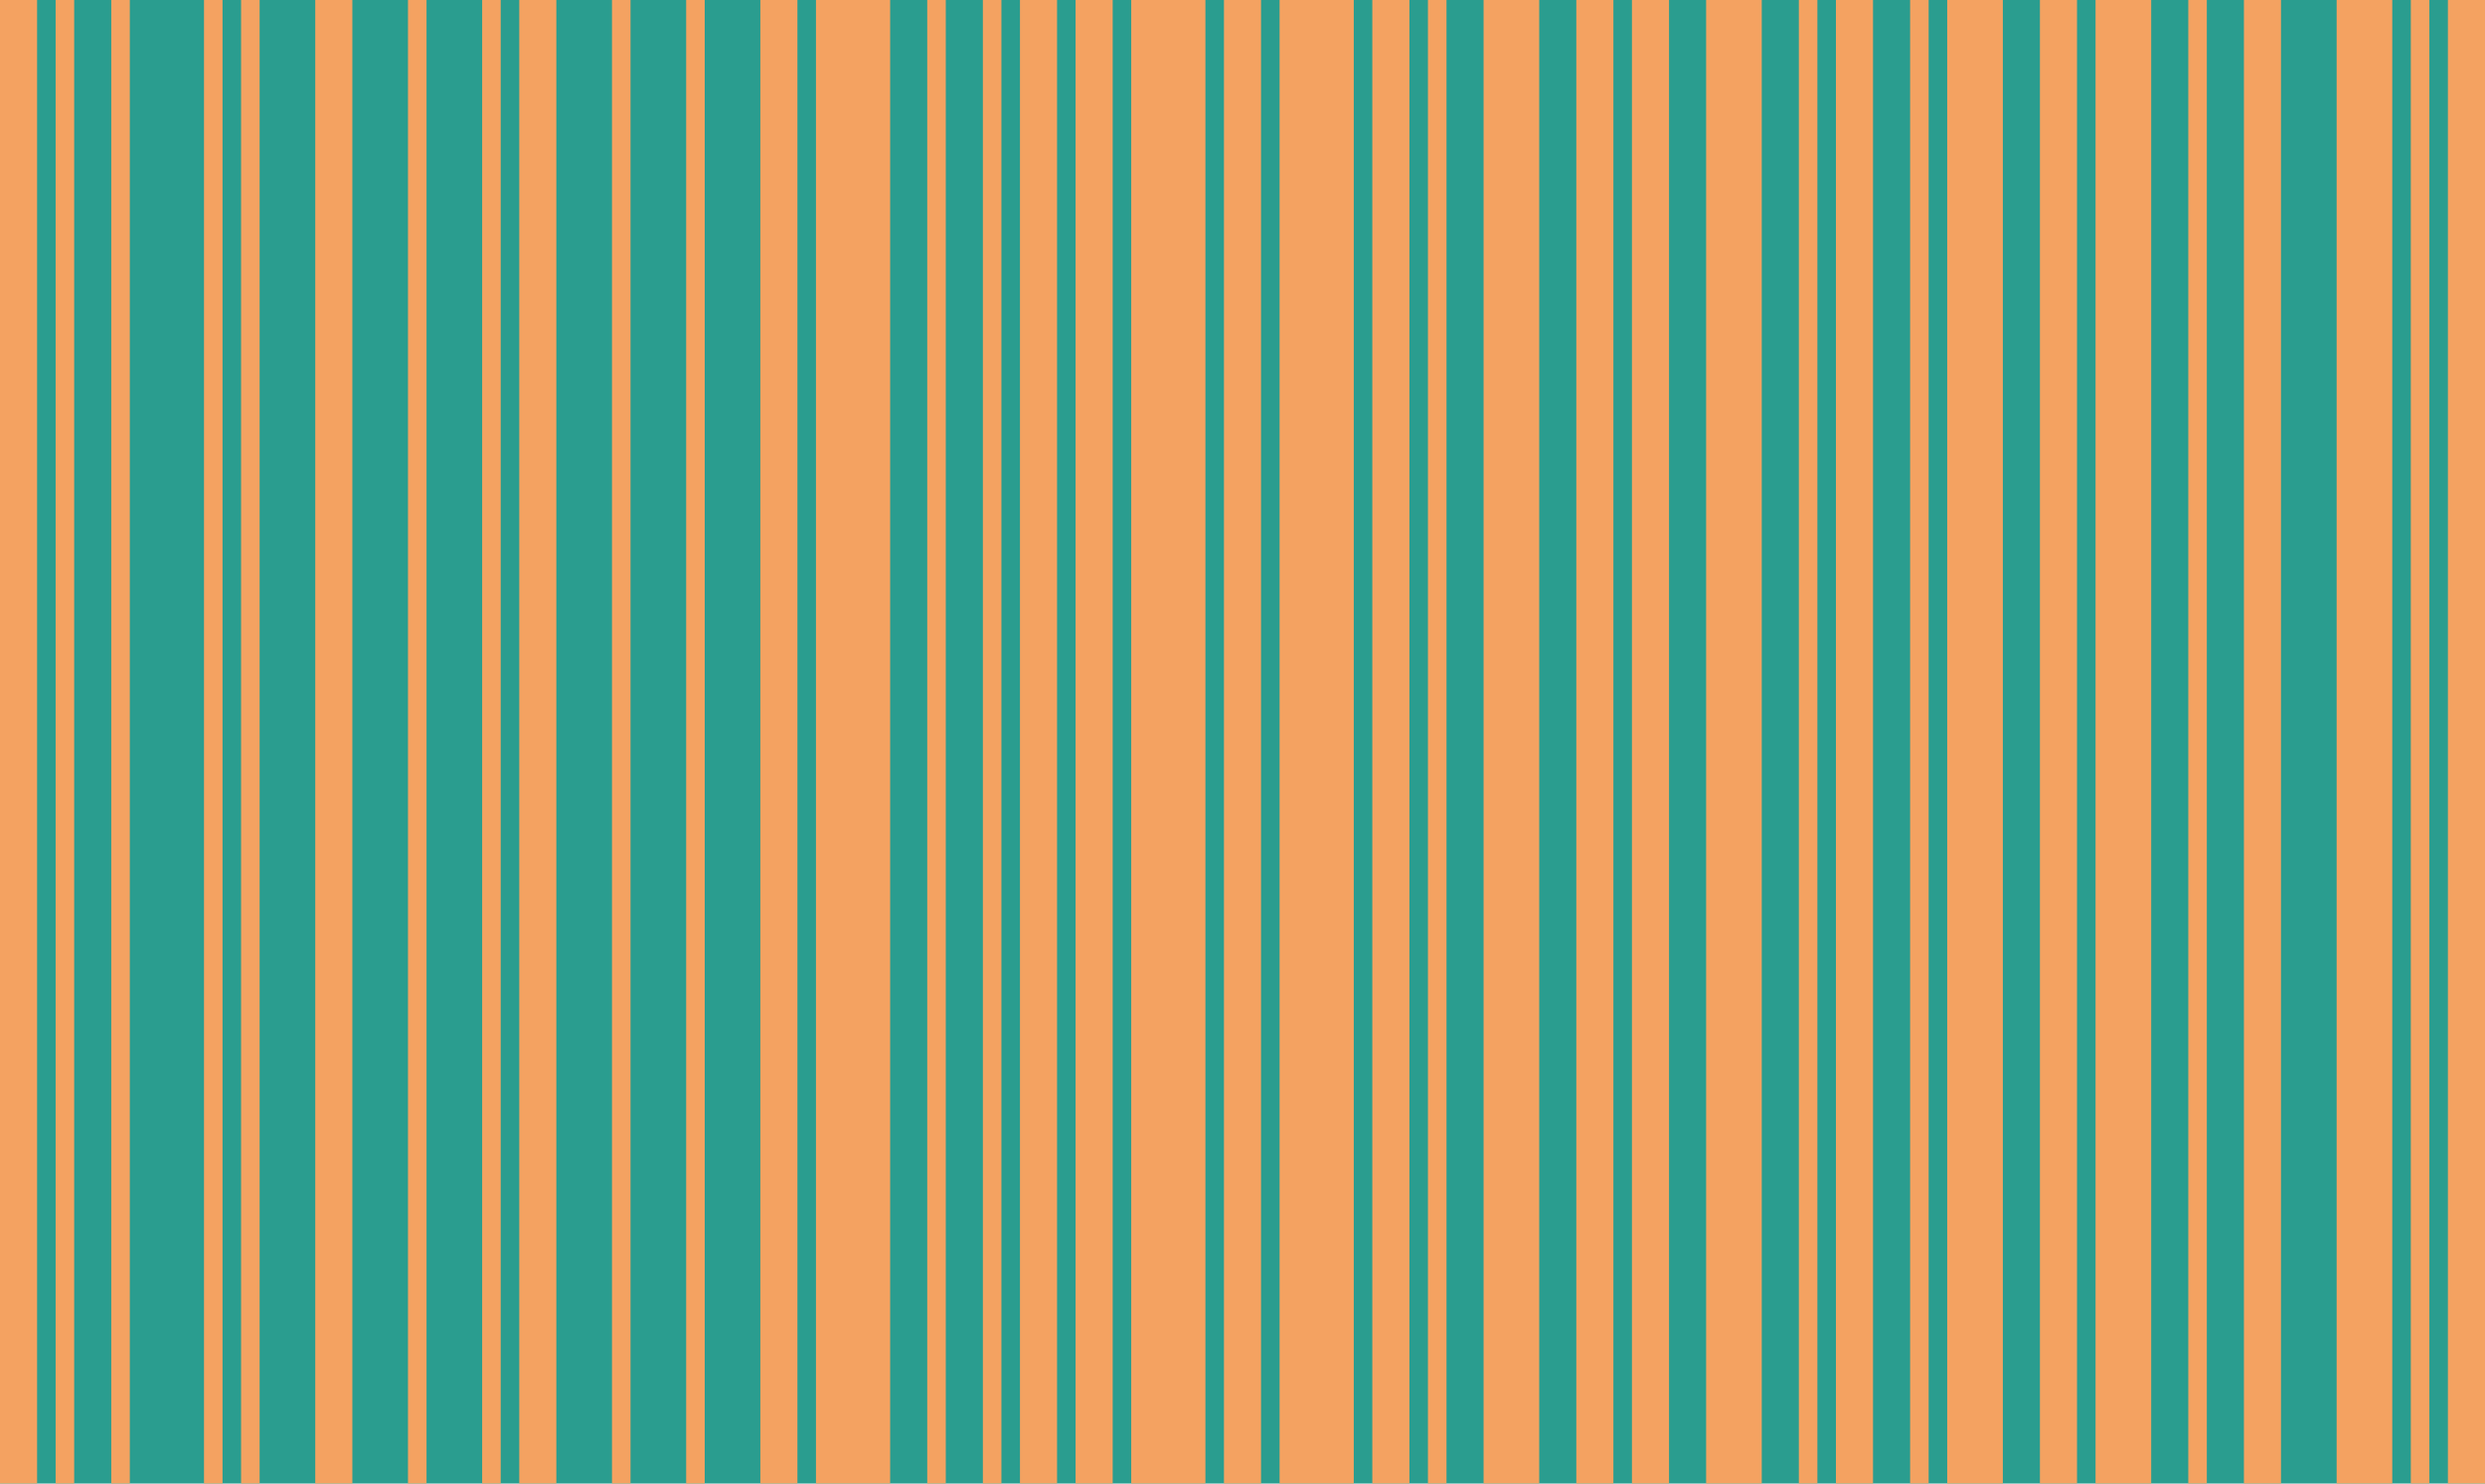
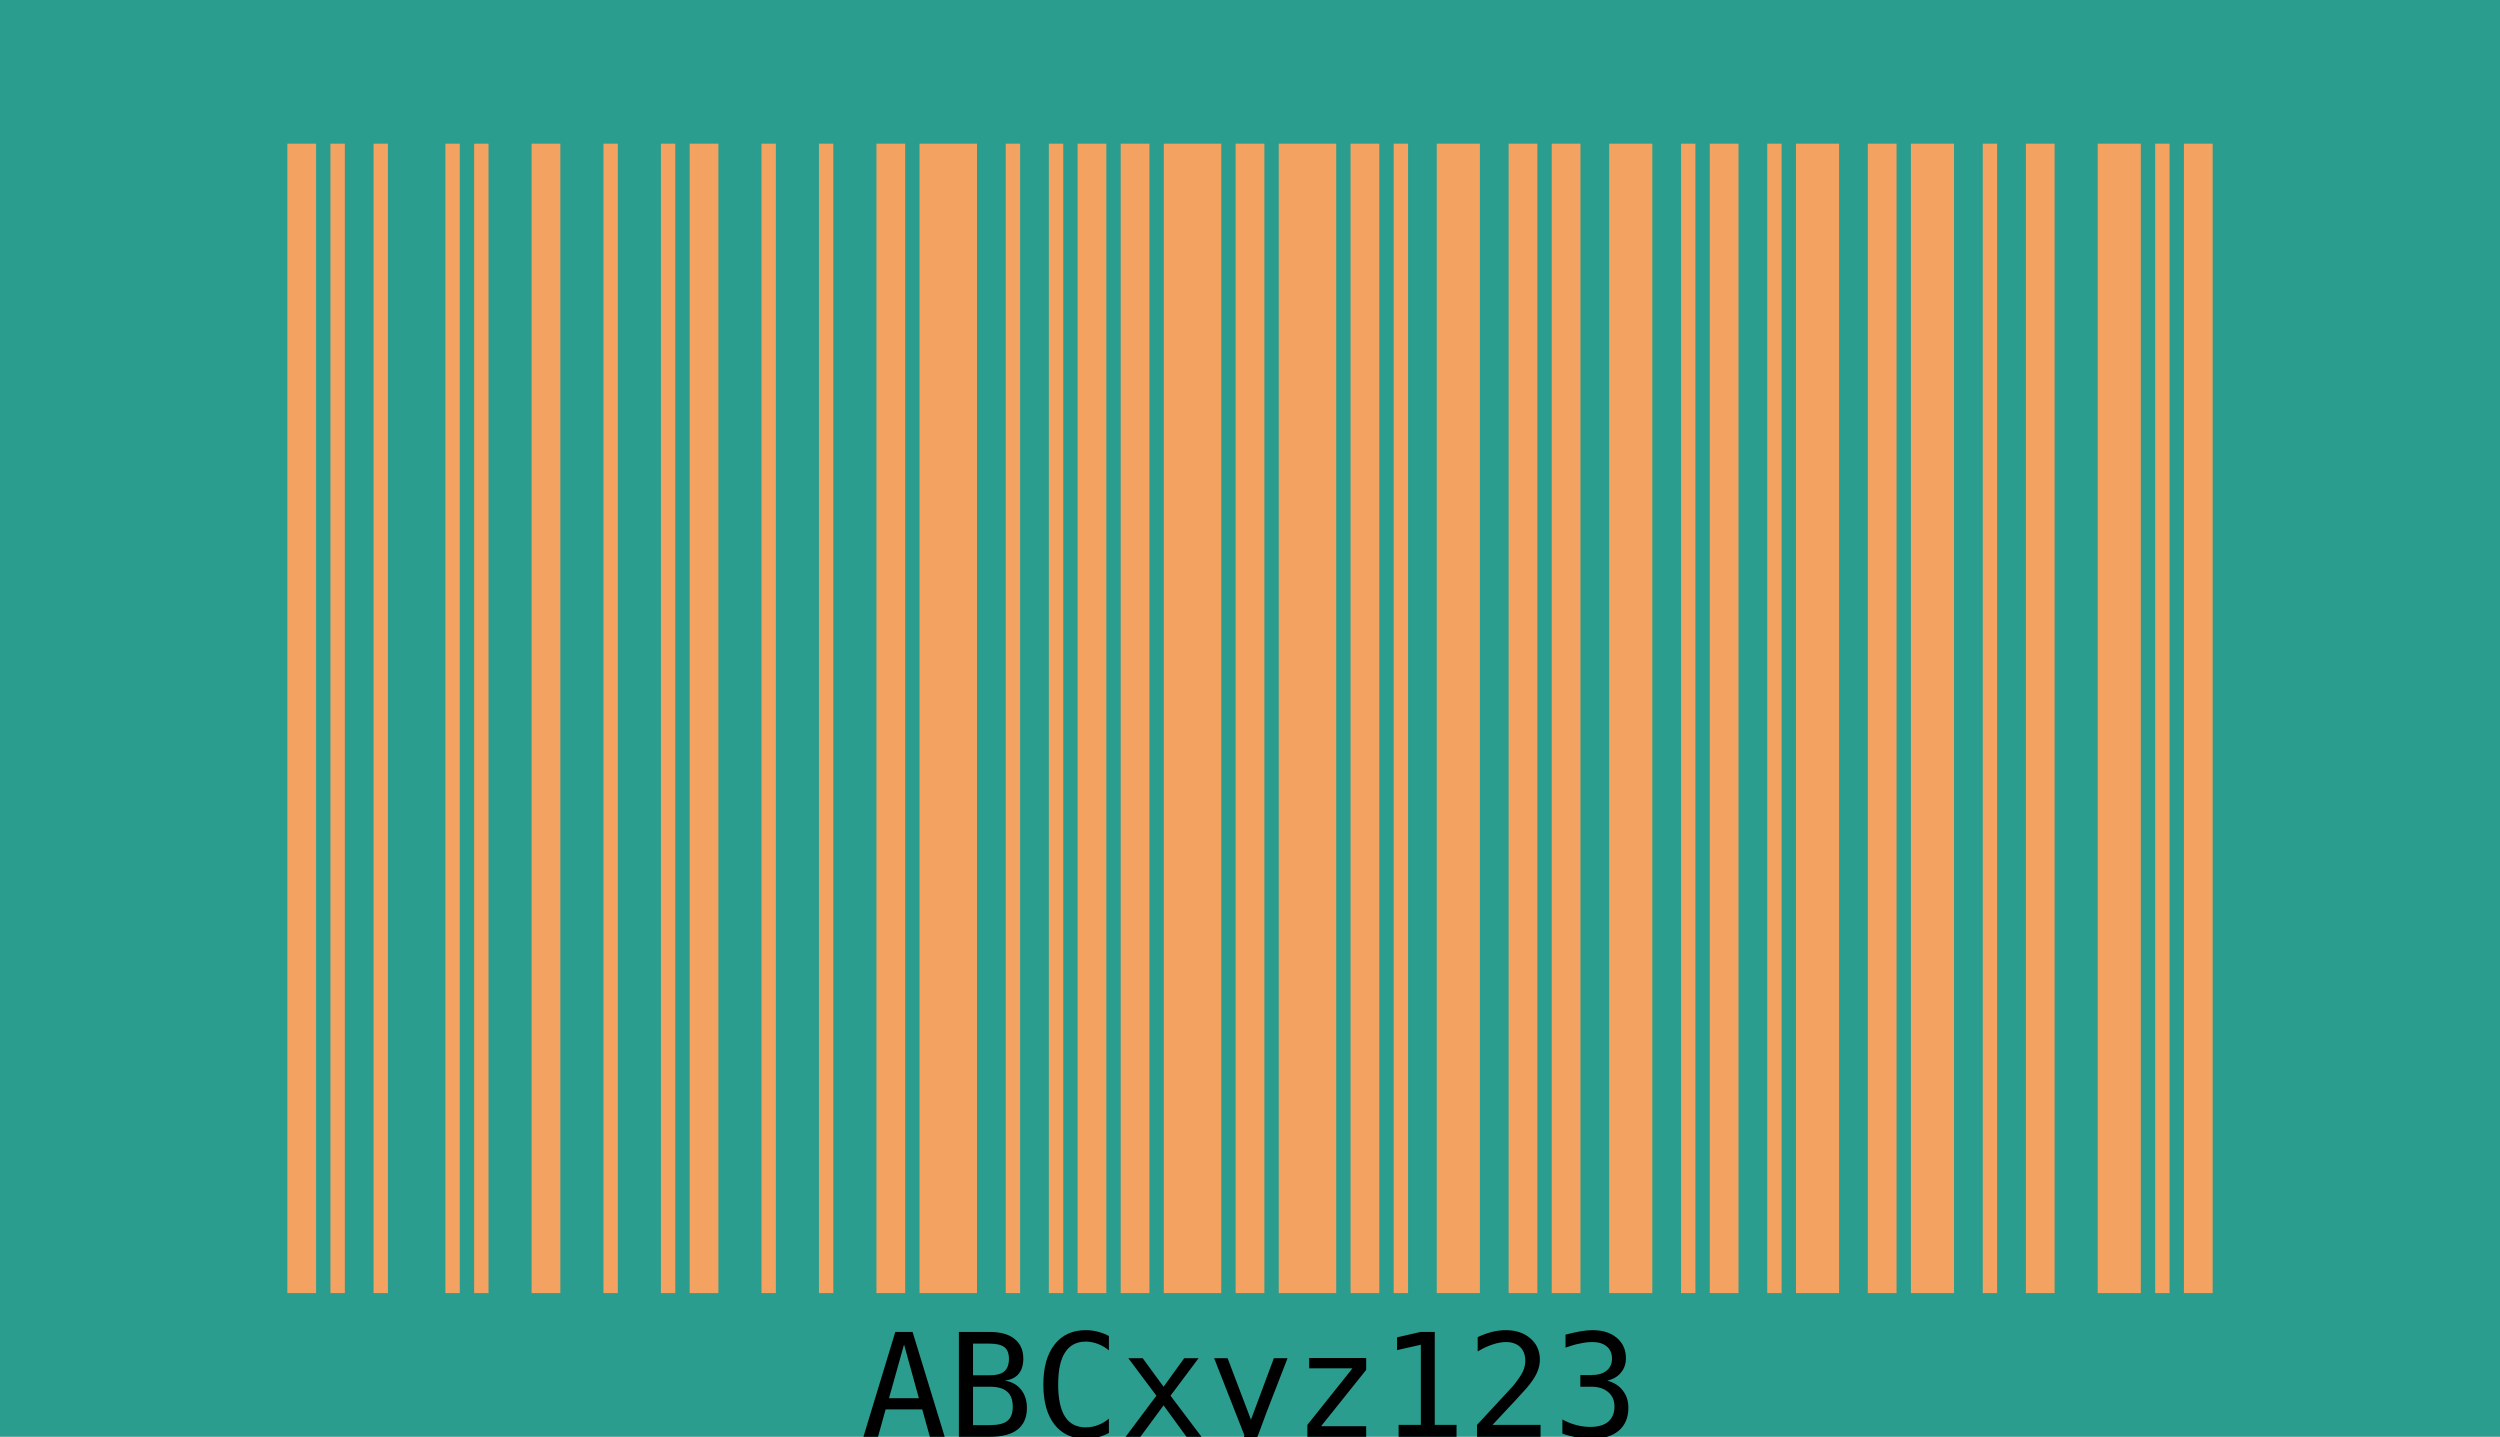
- <svg xmlns="http://www.w3.org/2000/svg" version="1.1" width="1340" height="800" viewBox="0 0 1340 800">
+ <svg xmlns="http://www.w3.org/2000/svg" version="1.1" width="174" height="100" viewBox="0 0 174 100">
  <g>
-     <rect x="0" y="0" width="1340" height="800" fill="#2a9d8f" />
-     <g transform="translate(0 0) scale(10 1)">
+     <rect x="0" y="0" width="174" height="100" fill="#2a9d8f" />
+     <g transform="translate(10 10)">
      <g>
-         <rect x="0" y="0" width="2" height="800" fill="#f4a261" />
-         <rect x="3" y="0" width="1" height="800" fill="#f4a261" />
-         <rect x="6" y="0" width="1" height="800" fill="#f4a261" />
-         <rect x="11" y="0" width="1" height="800" fill="#f4a261" />
-         <rect x="13" y="0" width="1" height="800" fill="#f4a261" />
-         <rect x="17" y="0" width="2" height="800" fill="#f4a261" />
-         <rect x="22" y="0" width="1" height="800" fill="#f4a261" />
-         <rect x="26" y="0" width="1" height="800" fill="#f4a261" />
-         <rect x="28" y="0" width="2" height="800" fill="#f4a261" />
-         <rect x="33" y="0" width="1" height="800" fill="#f4a261" />
-         <rect x="37" y="0" width="1" height="800" fill="#f4a261" />
-         <rect x="41" y="0" width="2" height="800" fill="#f4a261" />
-         <rect x="44" y="0" width="4" height="800" fill="#f4a261" />
-         <rect x="50" y="0" width="1" height="800" fill="#f4a261" />
-         <rect x="53" y="0" width="1" height="800" fill="#f4a261" />
-         <rect x="55" y="0" width="2" height="800" fill="#f4a261" />
-         <rect x="58" y="0" width="2" height="800" fill="#f4a261" />
-         <rect x="61" y="0" width="4" height="800" fill="#f4a261" />
-         <rect x="66" y="0" width="2" height="800" fill="#f4a261" />
-         <rect x="69" y="0" width="4" height="800" fill="#f4a261" />
-         <rect x="74" y="0" width="2" height="800" fill="#f4a261" />
-         <rect x="77" y="0" width="1" height="800" fill="#f4a261" />
-         <rect x="80" y="0" width="3" height="800" fill="#f4a261" />
-         <rect x="85" y="0" width="2" height="800" fill="#f4a261" />
-         <rect x="88" y="0" width="2" height="800" fill="#f4a261" />
-         <rect x="92" y="0" width="3" height="800" fill="#f4a261" />
-         <rect x="97" y="0" width="1" height="800" fill="#f4a261" />
-         <rect x="99" y="0" width="2" height="800" fill="#f4a261" />
-         <rect x="103" y="0" width="1" height="800" fill="#f4a261" />
-         <rect x="105" y="0" width="3" height="800" fill="#f4a261" />
-         <rect x="110" y="0" width="2" height="800" fill="#f4a261" />
-         <rect x="113" y="0" width="3" height="800" fill="#f4a261" />
-         <rect x="118" y="0" width="1" height="800" fill="#f4a261" />
-         <rect x="121" y="0" width="2" height="800" fill="#f4a261" />
-         <rect x="126" y="0" width="3" height="800" fill="#f4a261" />
-         <rect x="130" y="0" width="1" height="800" fill="#f4a261" />
-         <rect x="132" y="0" width="2" height="800" fill="#f4a261" />
-         <text x="67" y="810" text-anchor="middle" font-family="monospace" font-size="10" fill="black">ABCxyz123</text>
+         <rect x="10" y="0" width="2" height="80" fill="#f4a261" />
+         <rect x="13" y="0" width="1" height="80" fill="#f4a261" />
+         <rect x="16" y="0" width="1" height="80" fill="#f4a261" />
+         <rect x="21" y="0" width="1" height="80" fill="#f4a261" />
+         <rect x="23" y="0" width="1" height="80" fill="#f4a261" />
+         <rect x="27" y="0" width="2" height="80" fill="#f4a261" />
+         <rect x="32" y="0" width="1" height="80" fill="#f4a261" />
+         <rect x="36" y="0" width="1" height="80" fill="#f4a261" />
+         <rect x="38" y="0" width="2" height="80" fill="#f4a261" />
+         <rect x="43" y="0" width="1" height="80" fill="#f4a261" />
+         <rect x="47" y="0" width="1" height="80" fill="#f4a261" />
+         <rect x="51" y="0" width="2" height="80" fill="#f4a261" />
+         <rect x="54" y="0" width="4" height="80" fill="#f4a261" />
+         <rect x="60" y="0" width="1" height="80" fill="#f4a261" />
+         <rect x="63" y="0" width="1" height="80" fill="#f4a261" />
+         <rect x="65" y="0" width="2" height="80" fill="#f4a261" />
+         <rect x="68" y="0" width="2" height="80" fill="#f4a261" />
+         <rect x="71" y="0" width="4" height="80" fill="#f4a261" />
+         <rect x="76" y="0" width="2" height="80" fill="#f4a261" />
+         <rect x="79" y="0" width="4" height="80" fill="#f4a261" />
+         <rect x="84" y="0" width="2" height="80" fill="#f4a261" />
+         <rect x="87" y="0" width="1" height="80" fill="#f4a261" />
+         <rect x="90" y="0" width="3" height="80" fill="#f4a261" />
+         <rect x="95" y="0" width="2" height="80" fill="#f4a261" />
+         <rect x="98" y="0" width="2" height="80" fill="#f4a261" />
+         <rect x="102" y="0" width="3" height="80" fill="#f4a261" />
+         <rect x="107" y="0" width="1" height="80" fill="#f4a261" />
+         <rect x="109" y="0" width="2" height="80" fill="#f4a261" />
+         <rect x="113" y="0" width="1" height="80" fill="#f4a261" />
+         <rect x="115" y="0" width="3" height="80" fill="#f4a261" />
+         <rect x="120" y="0" width="2" height="80" fill="#f4a261" />
+         <rect x="123" y="0" width="3" height="80" fill="#f4a261" />
+         <rect x="128" y="0" width="1" height="80" fill="#f4a261" />
+         <rect x="131" y="0" width="2" height="80" fill="#f4a261" />
+         <rect x="136" y="0" width="3" height="80" fill="#f4a261" />
+         <rect x="140" y="0" width="1" height="80" fill="#f4a261" />
+         <rect x="142" y="0" width="2" height="80" fill="#f4a261" />
+         <text x="77" y="90" text-anchor="middle" font-family="monospace" font-size="10" fill="black">ABCxyz123</text>
      </g>
    </g>
  </g>
</svg>
